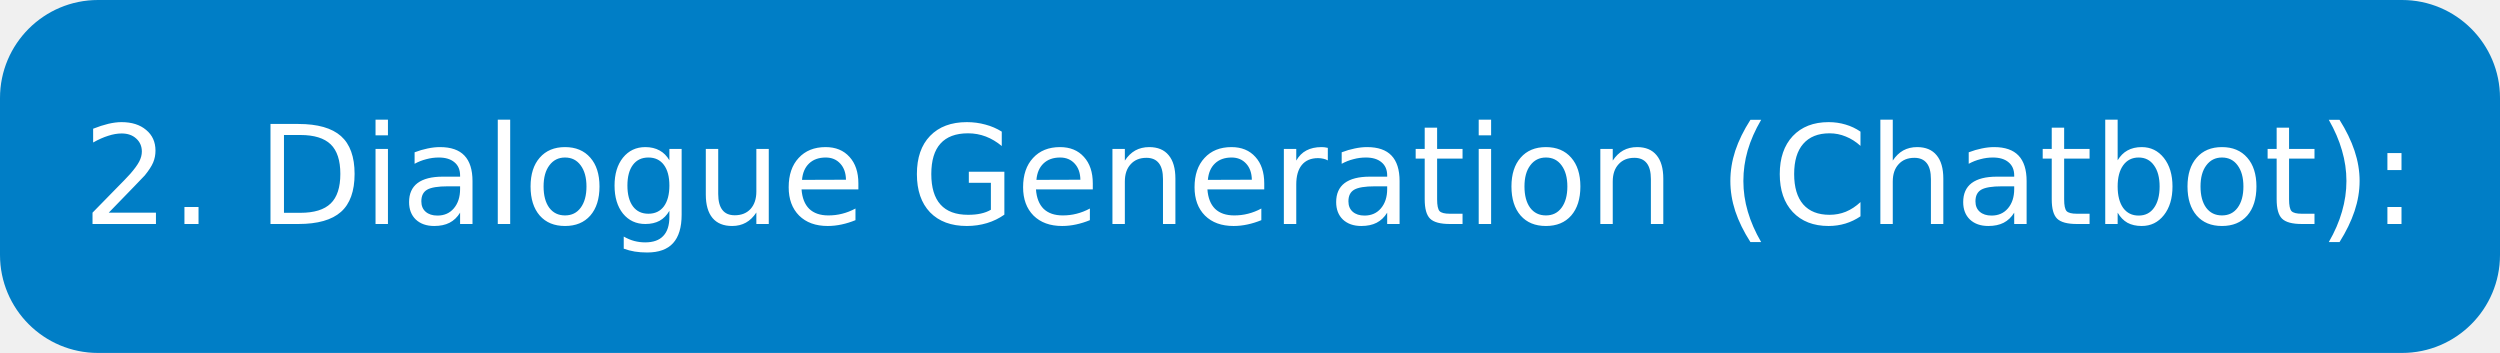
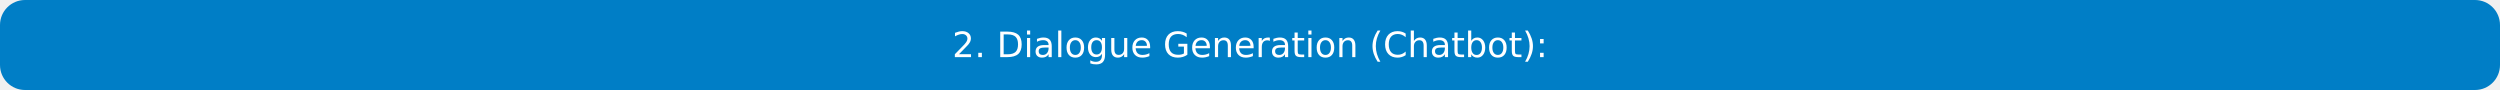
- <svg xmlns="http://www.w3.org/2000/svg" width="255" height="36">
-   <rect rx="10" width="255" height="36" fill="#007ec6" />
-   <text x="127.5" y="18.0" font-family="DejaVu Sans, Verdana, sans-serif" font-size="14" fill="#ffffff" text-anchor="middle" dominant-baseline="central">
+ <svg xmlns="http://www.w3.org/2000/svg" width="1000" height="36">
+   <rect rx="10" width="1000" height="36" fill="#007ec6" />
+   <text x="500.0" y="18.0" font-family="DejaVu Sans, Verdana, sans-serif" font-size="14" fill="#ffffff" text-anchor="middle" dominant-baseline="central">
    2. Dialogue Generation (Chatbot):
  </text>
</svg>
